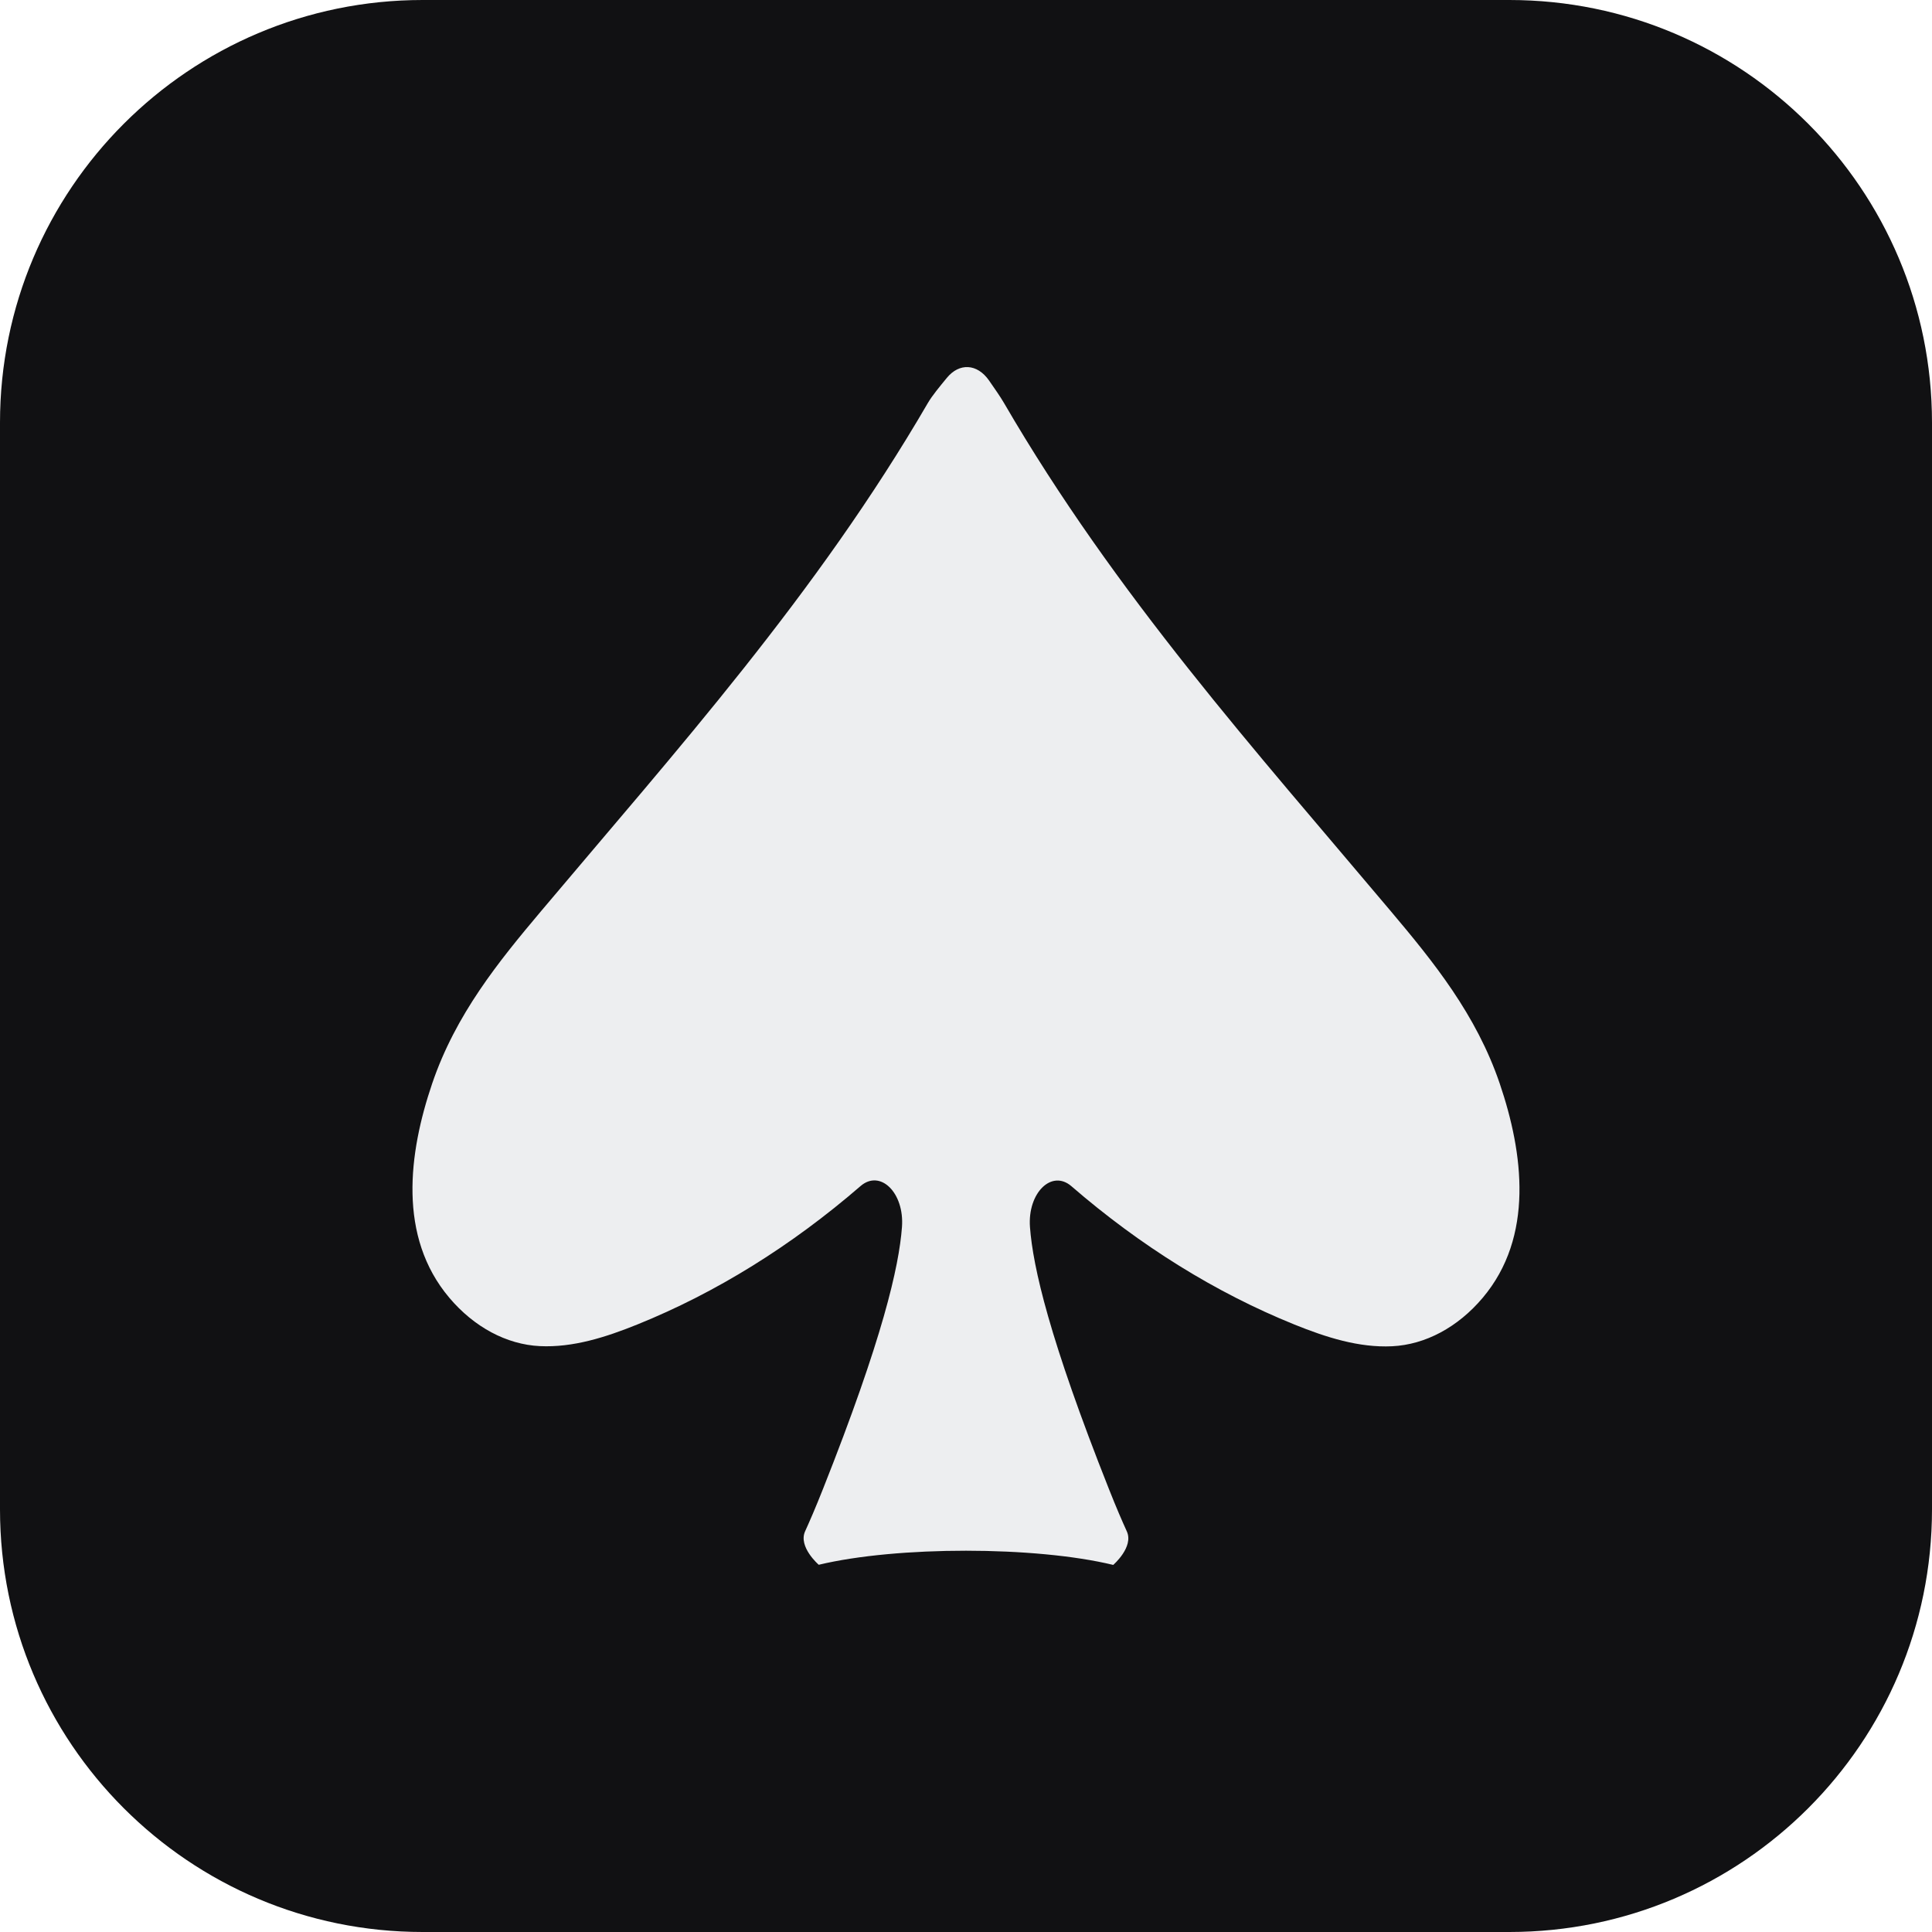
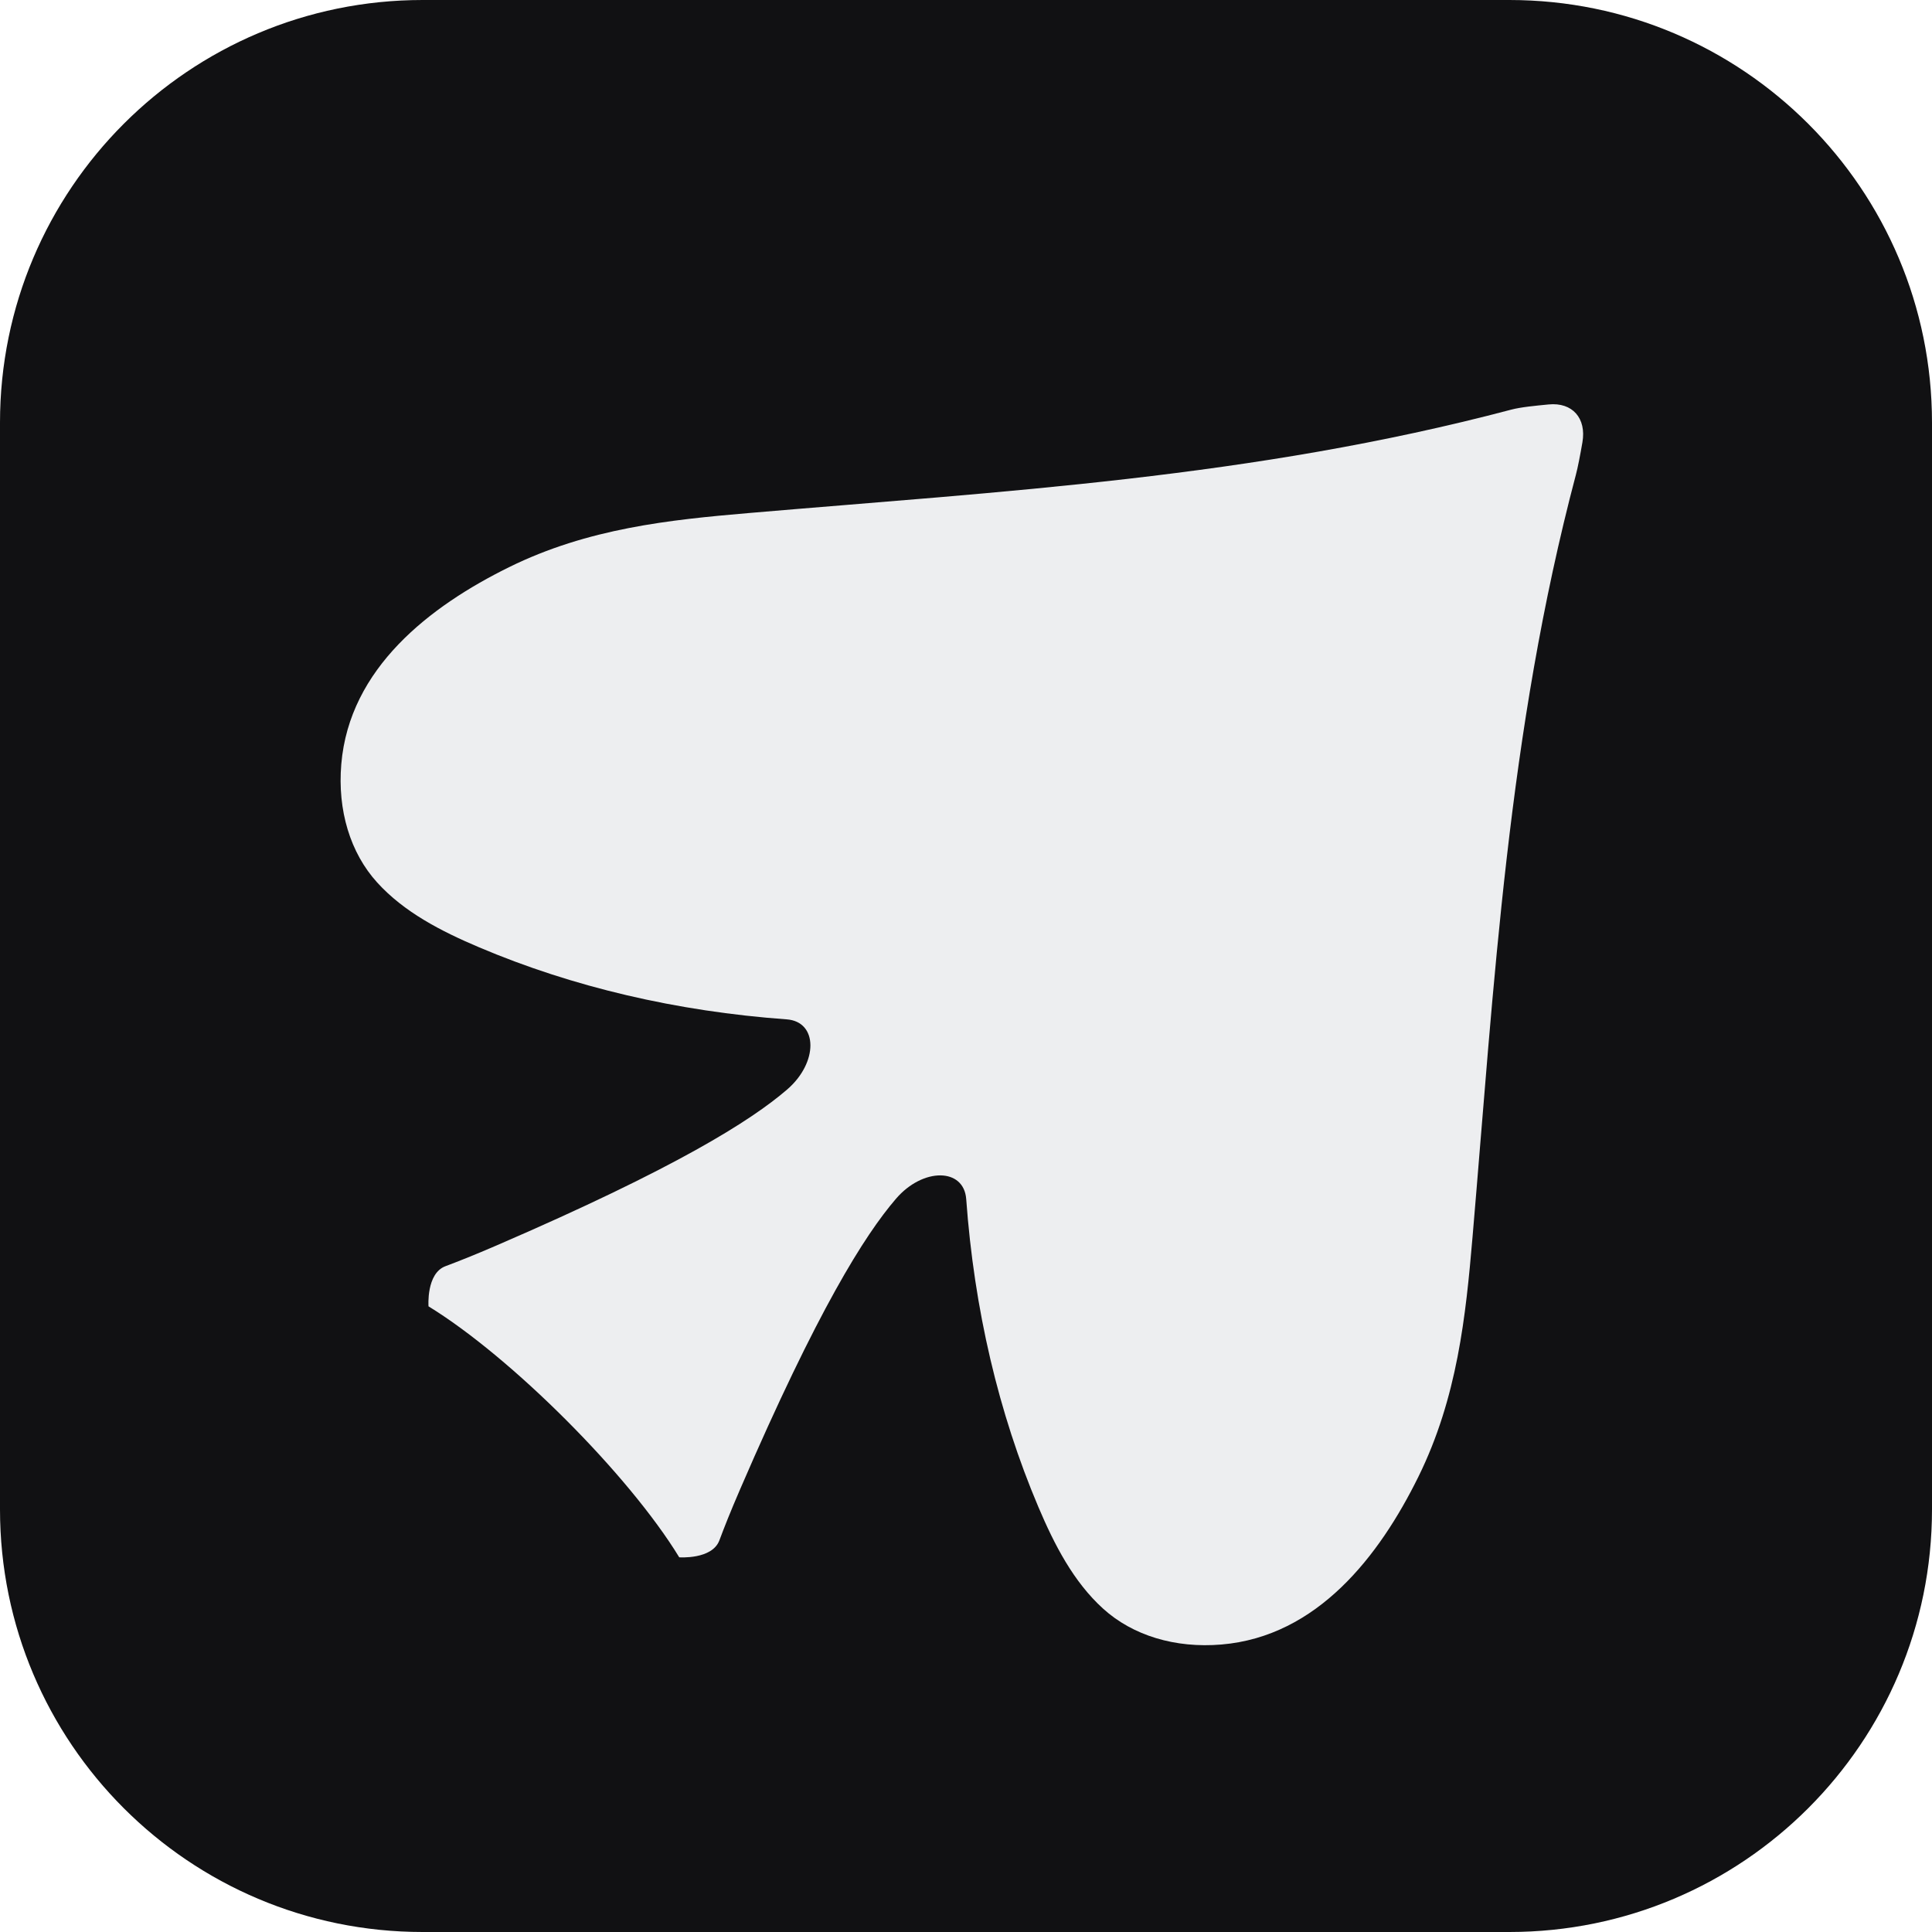
<svg xmlns="http://www.w3.org/2000/svg" viewBox="0 0 64 64" width="64" height="64" role="img" aria-label="EveryonePoker">
  <rect width="64" height="64" rx="14" fill="#111113" />
-   <g transform="translate(13.664 12.160) scale(0.077527) translate(-697.96 -207.52)">
+   <g transform="translate(12.127 12.160) scale(0.093393) translate(-686.92 -266.70) rotate(45 934.465 463.43)">
    <path fill="#edeef0" fill-rule="evenodd" d="M997.38,719.34c0,0,8.85-7.63,5.82-14.31c-2.03-4.46-4.32-9.7-7.65-18.1c-25.49-64.25-32.46-94.85-33.74-111.89 c-1.1-14.62,9.25-24.82,17.71-17.51c29.54,25.55,61.69,45.51,95.23,59.08c13.6,5.5,27.64,9.99,41.81,9.3 c14.18-0.69,28.06-8.1,38.69-20.7c22.03-26.1,17.38-61.79,7.32-91.43c-10.06-29.64-28.45-52.24-46.52-73.69 c-57.79-68.64-117.7-135.29-165.31-217.17c-1.35-2.33-3.84-6-6.46-9.72c-5.03-7.16-12.65-7.6-18.01-1.05 c-3.14,3.83-6.27,7.59-8.09,10.71c-47.61,81.88-107.52,148.53-165.31,217.17c-18.07,21.46-36.46,44.05-46.52,73.69 c-10.06,29.64-14.71,65.33,7.32,91.43c10.63,12.6,24.52,20.01,38.69,20.7c14.18,0.69,28.21-3.8,41.81-9.3 c33.54-13.56,65.69-33.53,95.23-59.08c8.45-7.31,18.81,2.89,17.71,17.51c-1.28,17.04-8.25,47.64-33.74,111.89 c-3.33,8.39-5.62,13.64-7.64,18.09c-3.04,6.68,5.82,14.32,5.82,14.32 C 905,711.26 964,711.26 997.38,719.34" />
  </g>
</svg>
